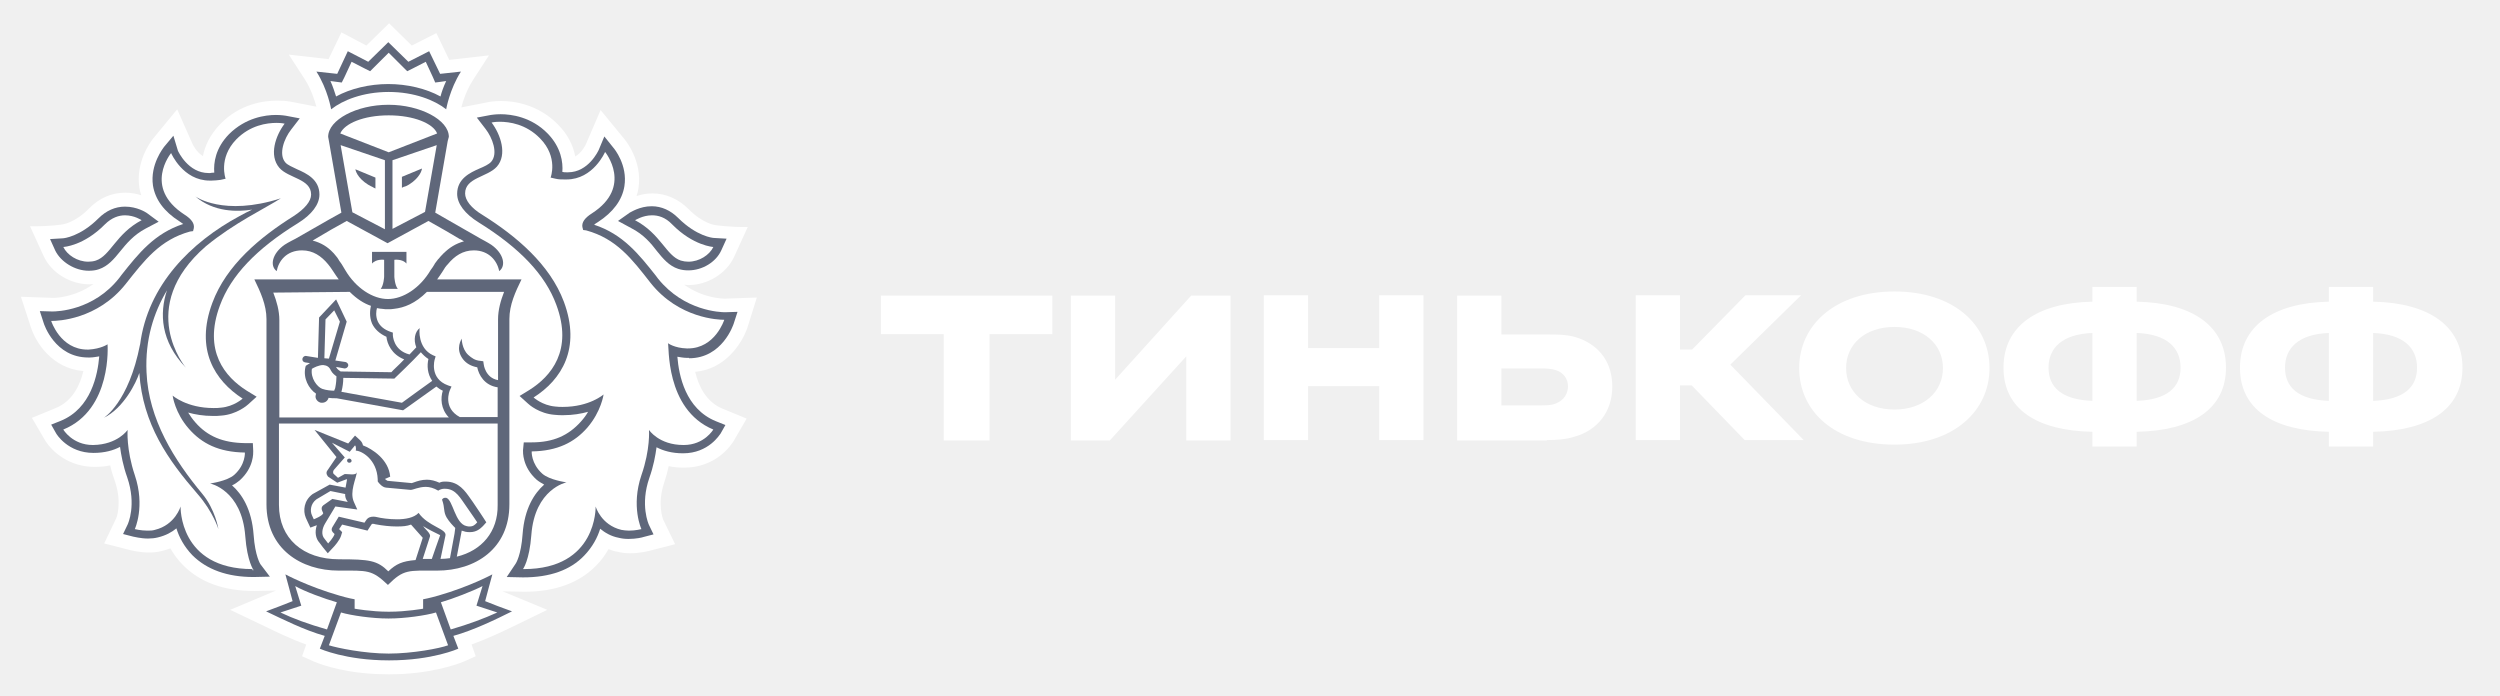
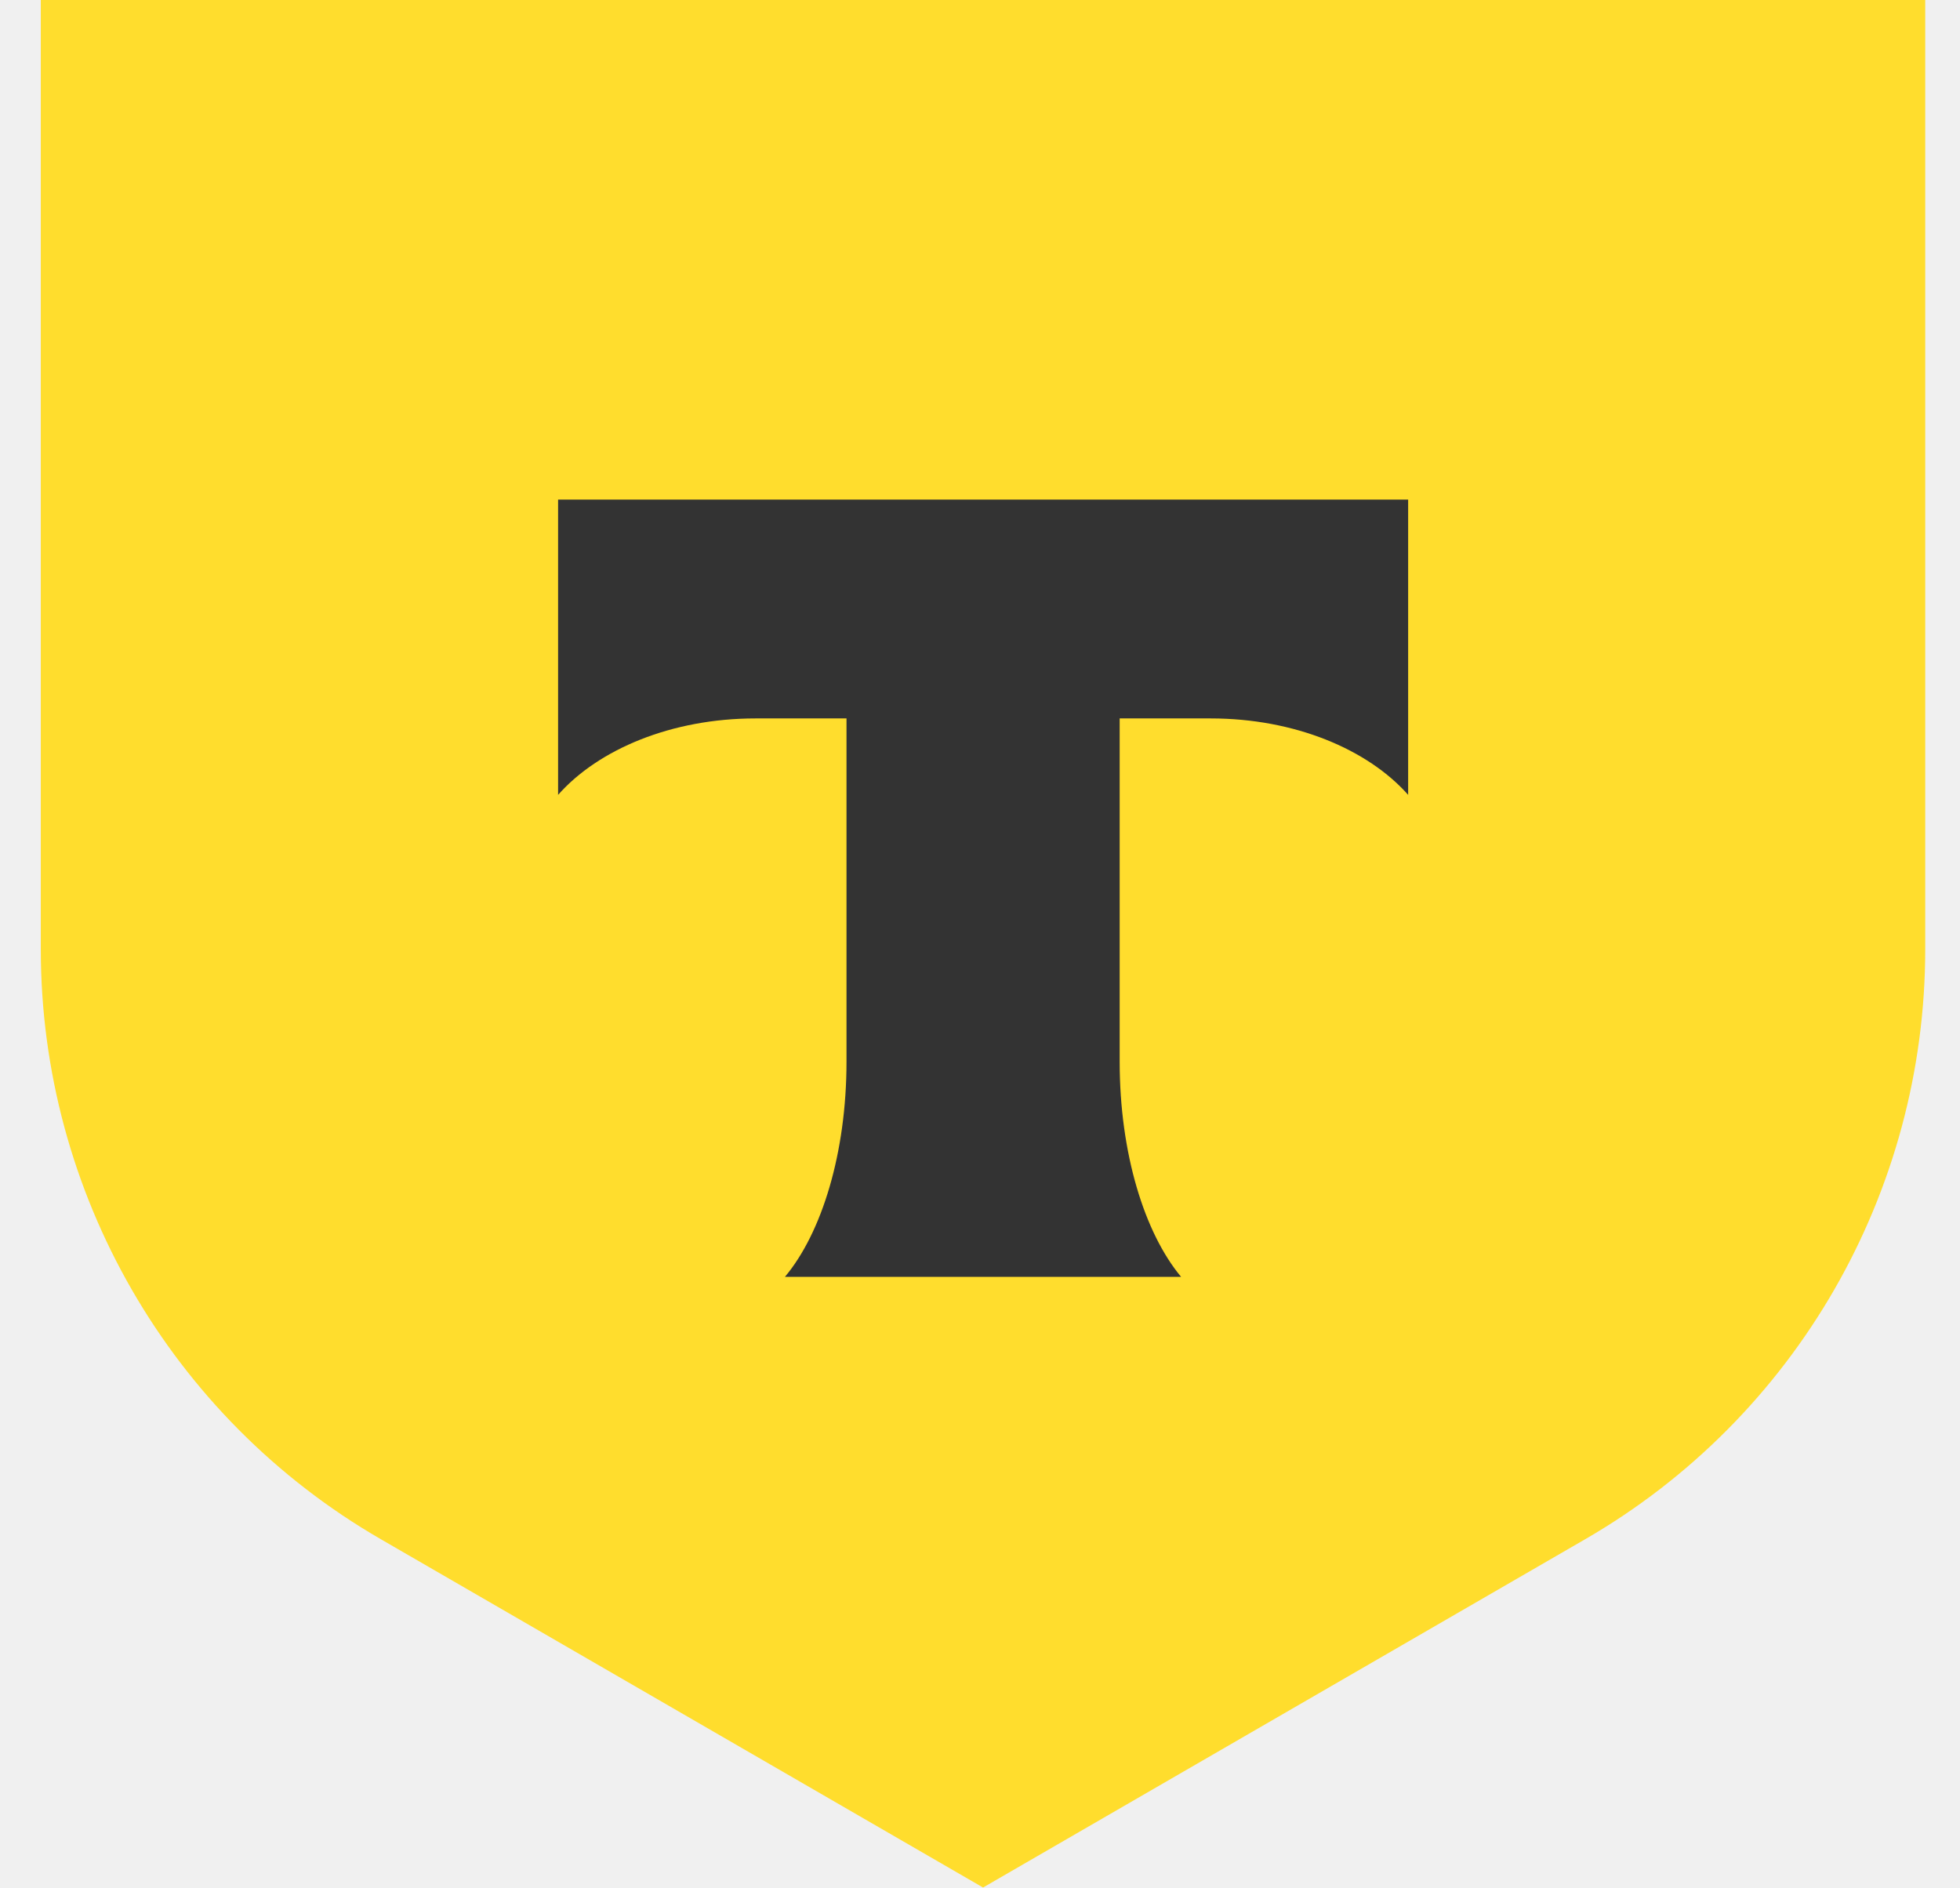
- <svg xmlns="http://www.w3.org/2000/svg" width="115" height="32" viewBox="0 0 115 32" fill="none">
-   <g clip-path="url(#clip0_3071_1003)">
-     <path fill-rule="evenodd" clip-rule="evenodd" d="M34.38 15.074L34.815 13.686L33.353 13.738C33.231 13.738 32.343 13.721 31.473 13.096C31.543 13.096 31.595 13.114 31.665 13.114C32.552 13.114 33.422 12.576 33.771 11.812L34.397 10.441C33.614 10.459 32.9 10.355 32.9 10.355C32.9 10.355 32.326 10.285 31.682 9.626C31.212 9.158 30.638 8.897 30.011 8.897C29.733 8.897 29.489 8.949 29.28 9.019C29.315 8.915 29.35 8.793 29.367 8.672C29.576 7.388 28.723 6.399 28.723 6.399L27.627 5.063L26.948 6.642C26.948 6.642 26.774 7.023 26.461 7.197C26.374 6.729 26.147 6.208 25.66 5.722C24.738 4.785 23.624 4.646 23.049 4.646C22.771 4.646 22.579 4.681 22.545 4.681L21.222 4.941C21.291 4.646 21.465 4.143 21.761 3.675L22.492 2.547L20.665 2.755L20.073 1.523L18.942 2.096L17.898 1.072L16.853 2.096L15.705 1.489L15.113 2.721L13.285 2.512L14.016 3.64C14.312 4.091 14.469 4.612 14.556 4.907L13.303 4.664H13.268C13.198 4.646 13.007 4.629 12.746 4.629C12.154 4.629 11.04 4.768 10.135 5.705C9.648 6.208 9.422 6.729 9.335 7.18C9.039 7.006 8.865 6.642 8.865 6.642L8.151 5.028L7.037 6.382C6.898 6.555 6.236 7.475 6.411 8.637C6.428 8.759 6.463 8.863 6.498 8.984C6.289 8.915 6.045 8.863 5.767 8.863C5.14 8.863 4.566 9.106 4.096 9.591C3.452 10.251 2.877 10.32 2.895 10.32C2.895 10.32 2.303 10.424 1.381 10.407L2.007 11.777C2.355 12.541 3.225 13.079 4.113 13.079C4.183 13.079 4.252 13.062 4.305 13.062C3.434 13.686 2.547 13.703 2.442 13.703L0.963 13.651L1.415 15.039C1.642 15.751 2.39 16.948 3.835 17.069C3.678 17.729 3.33 18.457 2.564 18.77L1.468 19.221L2.077 20.262C2.425 20.817 3.208 21.477 4.357 21.477C4.6 21.477 4.844 21.459 5.07 21.407C5.123 21.667 5.21 21.928 5.297 22.171C5.627 23.16 5.349 23.871 5.331 23.871L4.792 24.999L6.01 25.311C6.028 25.311 6.393 25.415 6.846 25.415C7.054 25.415 7.246 25.398 7.437 25.346C7.577 25.311 7.716 25.276 7.838 25.224C7.994 25.502 8.186 25.762 8.412 25.988C9.195 26.786 10.292 27.185 11.701 27.185L12.694 27.167L10.588 28.052L12.154 28.798C12.728 29.076 13.407 29.406 14.086 29.648L13.895 30.186L14.434 30.429C14.486 30.447 15.513 30.915 17.254 31.002C17.254 31.002 17.671 31.019 17.898 31.019C18.124 31.019 18.541 31.002 18.541 31.002C20.265 30.898 21.291 30.447 21.344 30.429L21.883 30.186L21.692 29.648C22.405 29.388 23.102 29.059 23.641 28.798L25.173 28.052L23.119 27.202L24.128 27.22C25.521 27.22 26.635 26.82 27.418 26.022C27.644 25.797 27.836 25.537 27.992 25.259C28.131 25.311 28.253 25.363 28.41 25.38C28.601 25.432 28.793 25.45 29.002 25.45C29.454 25.45 29.82 25.346 29.837 25.346L31.055 25.033L30.516 23.923C30.498 23.888 30.22 23.194 30.551 22.205C30.638 21.945 30.707 21.702 30.76 21.442C30.986 21.494 31.23 21.511 31.473 21.511C32.918 21.511 33.614 20.505 33.753 20.279L34.345 19.256L33.248 18.805C32.483 18.492 32.135 17.763 31.978 17.104C33.37 16.983 34.136 15.786 34.38 15.074Z" fill="white" />
-     <path fill-rule="evenodd" clip-rule="evenodd" d="M17.896 28.451H17.844C17.13 28.451 16.156 28.313 15.686 28.174L15.129 29.683C15.494 29.822 16.765 30.065 17.879 30.065C18.975 30.065 20.246 29.805 20.611 29.683L20.054 28.174C19.584 28.313 18.61 28.451 17.896 28.451Z" fill="white" />
-     <path fill-rule="evenodd" clip-rule="evenodd" d="M22.178 26.942C21.761 27.185 20.821 27.532 20.264 27.688L20.716 28.937C21.569 28.712 22.265 28.434 22.84 28.156L21.882 27.844L22.178 26.942Z" fill="white" />
-     <path fill-rule="evenodd" clip-rule="evenodd" d="M13.579 26.942L13.858 27.844L12.9 28.156C13.475 28.434 14.171 28.712 15.024 28.937L15.476 27.688C14.937 27.532 13.997 27.185 13.579 26.942Z" fill="white" />
-     <path fill-rule="evenodd" clip-rule="evenodd" d="M17.88 3.866C18.767 3.866 19.62 4.074 20.282 4.438C20.351 4.23 20.421 3.987 20.543 3.727L20.299 3.762L20.038 3.796L19.933 3.553L19.603 2.842L18.994 3.154L18.75 3.276L18.558 3.085L17.897 2.426L17.236 3.085L17.044 3.276L16.801 3.154L16.192 2.842L15.861 3.553L15.739 3.796L15.46 3.762L15.217 3.727C15.339 3.987 15.408 4.23 15.478 4.438C16.139 4.074 16.992 3.866 17.88 3.866Z" fill="white" />
-     <path fill-rule="evenodd" clip-rule="evenodd" d="M31.333 11.986C31.454 12.02 31.559 12.038 31.681 12.038C32.185 12.038 32.655 11.726 32.83 11.361C32.83 11.361 31.907 11.309 30.932 10.32C30.619 10.008 30.288 9.904 30.01 9.904C29.575 9.904 29.244 10.129 29.244 10.129C30.41 10.754 30.654 11.76 31.333 11.986Z" fill="white" />
-     <path fill-rule="evenodd" clip-rule="evenodd" d="M4.079 12.055C4.2 12.055 4.305 12.038 4.427 12.003C5.105 11.777 5.349 10.771 6.533 10.147C6.533 10.147 6.202 9.921 5.767 9.921C5.488 9.921 5.158 10.008 4.844 10.337C3.87 11.326 2.947 11.379 2.947 11.379C3.104 11.726 3.591 12.055 4.079 12.055Z" fill="white" />
-     <path fill-rule="evenodd" clip-rule="evenodd" d="M31.646 16.081C31.664 16.081 31.681 16.081 31.699 16.081C32.934 16.081 33.369 14.762 33.369 14.762H33.352C33.126 14.762 31.281 14.71 29.976 13.062C29.123 11.986 28.409 11.031 27.017 10.65L26.878 10.632L26.843 10.494C26.808 10.285 26.947 10.077 27.278 9.869C29.192 8.62 27.887 7.041 27.887 7.041C27.887 7.041 27.33 8.307 26.112 8.307C26.077 8.307 26.042 8.307 26.025 8.307C25.885 8.307 25.746 8.29 25.607 8.273L25.381 8.221C25.381 8.221 25.729 7.284 24.893 6.416C24.249 5.757 23.484 5.653 23.031 5.653C22.805 5.653 22.666 5.688 22.666 5.688C23.083 6.243 23.397 7.145 22.909 7.718C22.491 8.203 21.447 8.221 21.447 8.949C21.447 9.262 21.743 9.609 22.248 9.938C23.797 10.91 25.346 12.194 25.99 13.929C26.791 16.081 25.885 17.503 24.598 18.336C24.598 18.336 24.998 18.7 25.59 18.753C25.711 18.77 25.833 18.77 25.938 18.77C27.173 18.77 27.817 18.197 27.817 18.197C27.817 18.197 27.713 18.995 27.069 19.724C26.477 20.401 25.694 20.8 24.511 20.817C24.511 20.817 24.476 21.372 24.998 21.841C25.328 22.136 26.112 22.24 26.112 22.24C26.112 22.24 24.65 22.535 24.493 24.669C24.406 25.831 24.11 26.23 24.11 26.23H24.145C27.539 26.23 27.434 23.35 27.434 23.35C27.434 23.35 27.678 24.201 28.618 24.426C28.74 24.461 28.862 24.461 28.966 24.461C29.262 24.461 29.54 24.391 29.54 24.391C29.54 24.391 29.053 23.35 29.54 21.91C29.941 20.713 29.889 19.828 29.889 19.828C29.889 19.828 30.341 20.505 31.472 20.522H31.49C32.43 20.522 32.847 19.811 32.847 19.811C30.585 18.891 30.811 15.89 30.811 15.89C30.811 15.89 31.072 16.046 31.646 16.081ZM30.968 19.204C30.045 18.753 29.471 17.573 29.332 17.139C29.175 19.498 28.009 21.13 26.651 22.708C25.938 23.524 25.694 24.322 25.694 24.322C25.694 24.322 25.833 23.42 26.442 22.691C27.713 21.181 28.914 19.308 29.001 17.122C29.07 15.612 28.67 14.38 28.061 13.357C28.409 14.415 28.357 15.699 27.191 16.913C27.191 16.913 29.506 14.155 26.268 11.326C24.963 10.251 23.553 9.591 22.805 9.123C25.45 9.973 26.738 9.036 26.738 9.036C25.885 9.765 24.806 9.748 24.128 9.643C24.319 9.73 24.511 9.817 24.702 9.938C26.93 11.136 28.931 13.114 29.279 15.855V15.838C29.819 18.51 30.968 19.204 30.968 19.204Z" fill="white" />
-     <path fill-rule="evenodd" clip-rule="evenodd" d="M9.646 22.188C9.646 22.188 10.429 22.084 10.76 21.789C11.282 21.32 11.247 20.765 11.247 20.765C10.064 20.748 9.281 20.349 8.672 19.672C8.028 18.926 7.923 18.145 7.923 18.145C7.923 18.145 8.567 18.718 9.803 18.718C9.907 18.718 10.029 18.718 10.151 18.7C10.743 18.648 11.143 18.284 11.143 18.284C9.855 17.468 8.95 16.028 9.751 13.877C10.395 12.159 11.944 10.858 13.493 9.886C14.015 9.574 14.293 9.21 14.293 8.897C14.293 8.169 13.266 8.151 12.831 7.665C12.344 7.11 12.657 6.191 13.075 5.635C13.075 5.635 12.936 5.601 12.709 5.601C12.257 5.601 11.491 5.705 10.847 6.364C9.994 7.232 10.36 8.169 10.36 8.169L10.134 8.255C9.994 8.29 9.855 8.29 9.716 8.29C9.681 8.29 9.664 8.29 9.629 8.29C8.393 8.29 7.854 7.023 7.854 7.023C7.854 7.023 6.548 8.62 8.463 9.852C8.793 10.06 8.933 10.268 8.898 10.476L8.863 10.615L8.724 10.632C7.331 11.014 6.635 11.951 5.765 13.044C4.46 14.692 2.615 14.744 2.389 14.744H2.371C2.371 14.744 2.789 16.063 4.042 16.063C4.059 16.063 4.077 16.063 4.094 16.063C4.668 16.046 4.964 15.82 4.964 15.82C4.964 15.82 5.191 18.822 2.928 19.759C2.928 19.759 3.346 20.47 4.286 20.47H4.303C5.434 20.47 5.887 19.776 5.887 19.776C5.887 19.776 5.817 20.661 6.235 21.858C6.722 23.298 6.235 24.339 6.235 24.339C6.235 24.339 6.496 24.409 6.809 24.409C6.931 24.409 7.053 24.391 7.157 24.374C8.097 24.148 8.341 23.298 8.341 23.298C8.341 23.298 8.254 26.178 11.648 26.178H11.665C11.665 26.178 11.369 25.779 11.282 24.617C11.108 22.483 9.646 22.188 9.646 22.188ZM9.089 22.708C7.732 21.129 6.566 19.498 6.409 17.139C6.27 17.573 5.695 18.752 4.773 19.203C4.773 19.203 5.922 18.509 6.444 15.82V15.838C6.792 13.096 8.793 11.118 11.021 9.921C11.23 9.817 11.421 9.713 11.595 9.626C10.917 9.73 9.82 9.747 8.985 9.019C8.985 9.019 10.273 9.956 12.918 9.106C12.187 9.574 10.76 10.233 9.472 11.309C6.218 14.137 8.55 16.896 8.55 16.896C7.384 15.681 7.331 14.397 7.679 13.339C7.07 14.345 6.67 15.577 6.74 17.104C6.827 19.273 8.028 21.164 9.298 22.674C9.907 23.402 10.046 24.305 10.046 24.305C10.046 24.305 9.803 23.524 9.089 22.708Z" fill="white" />
-     <path fill-rule="evenodd" clip-rule="evenodd" d="M15.373 11.674C15.425 11.726 15.478 11.795 15.53 11.864C15.547 11.882 15.547 11.899 15.565 11.916C15.617 11.986 15.669 12.055 15.704 12.125C15.721 12.142 15.721 12.159 15.739 12.177C15.791 12.263 15.843 12.35 15.895 12.437C16.383 13.27 17.166 13.773 17.862 13.773C18.558 13.773 19.341 13.27 19.829 12.437C19.881 12.35 19.933 12.246 20.003 12.177C20.02 12.159 20.02 12.159 20.02 12.142C20.073 12.073 20.125 12.003 20.177 11.934C20.194 11.916 20.194 11.899 20.212 11.899C20.264 11.83 20.316 11.76 20.386 11.708C20.403 11.691 20.403 11.691 20.421 11.674C20.664 11.413 20.96 11.222 21.36 11.118L21.186 11.014H21.169L20.49 10.615L19.777 10.216L17.897 11.24L15.982 10.199L15.286 10.598L14.59 10.997L14.416 11.101C14.799 11.205 15.095 11.396 15.356 11.656C15.356 11.656 15.356 11.656 15.373 11.674ZM17.114 11.587H18.715V12.125C18.523 11.899 18.158 11.951 18.158 11.951V12.732C18.158 12.732 18.175 13.114 18.315 13.287H17.531C17.671 13.114 17.688 12.732 17.688 12.732V11.951C17.688 11.951 17.323 11.899 17.131 12.125L17.114 11.587Z" fill="white" />
-     <path fill-rule="evenodd" clip-rule="evenodd" d="M17.704 10.546V7.371L15.668 6.677L16.207 9.748L17.704 10.546ZM17.269 8.151V8.654L17.165 8.602C17.165 8.602 17.008 8.568 16.765 8.36C16.347 8.03 16.347 7.735 16.347 7.735L17.269 8.151Z" fill="white" />
-     <path fill-rule="evenodd" clip-rule="evenodd" d="M19.549 9.748L20.089 6.677L18.053 7.371V10.546L19.549 9.748ZM18.47 8.151L19.393 7.77C19.393 7.77 19.393 8.065 18.958 8.394C18.714 8.585 18.558 8.62 18.558 8.637L18.453 8.689L18.47 8.151Z" fill="white" />
-     <path fill-rule="evenodd" clip-rule="evenodd" d="M14.834 17.902C15.025 17.972 15.269 17.989 15.391 17.989C15.391 17.972 15.408 17.954 15.408 17.937C15.425 17.902 15.425 17.868 15.443 17.833C15.478 17.659 15.495 17.451 15.495 17.33C15.408 17.278 15.286 17.191 15.234 17.052C15.165 16.896 15.043 16.826 14.886 16.826C14.677 16.826 14.468 16.948 14.364 17C14.277 17.416 14.607 17.816 14.834 17.902Z" fill="white" />
-     <path fill-rule="evenodd" clip-rule="evenodd" d="M19.654 13.426C19.115 13.964 18.593 14.155 18.14 14.207C18.053 14.224 17.966 14.224 17.879 14.224H17.862C17.775 14.224 17.688 14.224 17.601 14.207C17.514 14.207 17.427 14.189 17.357 14.172C17.322 14.293 17.288 14.536 17.392 14.779C17.496 14.988 17.688 15.161 17.984 15.265L18.088 15.3V15.404C18.088 15.439 18.105 16.115 18.854 16.306C18.976 16.185 19.08 16.063 19.167 15.976C19.011 15.629 19.098 15.265 19.324 15.092C19.306 15.126 19.219 16.011 19.933 16.341L20.055 16.393L20.02 16.514C20.003 16.549 19.776 17.416 20.629 17.729L20.786 17.781L20.716 17.937C20.699 17.972 20.368 18.753 21.169 19.186H22.909V17.798C22.283 17.729 22.021 17.226 21.969 16.879C21.673 16.827 21.465 16.705 21.308 16.514C20.942 16.046 21.256 15.595 21.256 15.577C21.256 15.577 21.256 16.046 21.552 16.323C21.691 16.462 21.865 16.566 22.126 16.584L22.248 16.601L22.265 16.723C22.265 16.757 22.335 17.382 22.927 17.469V14.675C22.927 14.241 23.048 13.808 23.205 13.409L19.654 13.426Z" fill="white" />
-     <path fill-rule="evenodd" clip-rule="evenodd" d="M14.972 14.71L14.92 16.48L15.129 16.514L15.633 14.814L15.372 14.276L14.972 14.71Z" fill="white" />
-     <path fill-rule="evenodd" clip-rule="evenodd" d="M20.473 22.865C20.49 22.865 20.508 22.865 20.525 22.865C20.838 22.951 20.908 24.062 21.465 24.166C21.517 24.183 21.569 24.183 21.604 24.183C21.761 24.183 21.848 24.114 21.952 23.992C21.952 23.992 21.674 23.559 21.465 23.281C21.186 22.899 20.977 22.448 20.473 22.448C20.455 22.448 20.438 22.448 20.438 22.448C20.264 22.465 20.16 22.535 20.16 22.535C19.951 22.413 19.759 22.361 19.585 22.361C19.272 22.361 19.028 22.5 18.889 22.5L17.758 22.396C17.584 22.379 17.444 22.205 17.392 22.136C17.375 22.119 17.375 22.101 17.375 22.101C17.375 22.067 17.375 22.032 17.375 22.014C17.34 21.095 16.626 20.696 16.365 20.696C16.365 20.696 16.4 20.522 16.33 20.453L16.087 20.748L15.269 20.331L15.861 21.008L15.373 21.563C15.304 21.633 15.321 21.72 15.338 21.754L15.547 21.945L15.826 21.789C15.843 21.771 15.861 21.771 15.895 21.771C15.965 21.771 16.087 21.789 16.191 21.789C16.296 21.789 16.4 21.771 16.418 21.667C16.383 22.014 16.069 22.604 16.278 23.055L16.435 23.402L15.425 23.264L14.956 24.044C14.816 24.305 14.781 24.582 14.921 24.738L15.095 24.964C15.095 24.964 15.338 24.704 15.391 24.53L15.304 24.444C15.234 24.374 15.234 24.305 15.286 24.218L15.582 23.732L16.766 24.01L16.835 23.906C16.922 23.767 17.027 23.732 17.148 23.732C17.201 23.732 17.253 23.732 17.305 23.75C17.531 23.784 17.88 23.854 18.245 23.854C18.645 23.854 19.028 23.784 19.237 23.559C19.672 24.183 20.542 24.287 20.473 24.6L20.247 25.675C20.403 25.675 20.542 25.658 20.682 25.641L20.89 24.513C20.908 24.391 20.943 24.235 20.943 24.235C20.856 24.148 20.664 23.975 20.542 23.75C20.386 23.454 20.473 23.298 20.334 22.934C20.334 22.951 20.386 22.865 20.473 22.865ZM16.052 21.303C16 21.303 15.947 21.251 15.947 21.199C15.947 21.147 16 21.095 16.052 21.112C16.104 21.112 16.156 21.164 16.156 21.216C16.156 21.251 16.122 21.303 16.052 21.303Z" fill="white" />
-     <path fill-rule="evenodd" clip-rule="evenodd" d="M14.45 23.888C14.45 23.888 14.833 23.732 14.885 23.611L14.833 23.489C14.798 23.402 14.798 23.316 14.867 23.264L15.285 22.969L15.999 23.107C15.999 23.107 15.877 22.951 15.877 22.743L15.198 22.604L14.554 22.986C14.276 23.194 14.258 23.524 14.345 23.715L14.45 23.888Z" fill="white" />
-     <path fill-rule="evenodd" clip-rule="evenodd" d="M19.445 25.71C19.567 25.71 19.706 25.71 19.863 25.71C19.863 25.71 20.229 24.652 20.246 24.617C20.037 24.53 19.619 24.305 19.463 24.2C19.567 24.357 19.828 24.547 19.776 24.686L19.445 25.71Z" fill="white" />
-     <path fill-rule="evenodd" clip-rule="evenodd" d="M22.91 19.464H12.85V23.212C12.85 24.738 13.963 25.71 15.617 25.71C16.992 25.71 17.357 25.762 17.88 26.265C18.228 25.918 18.523 25.779 19.133 25.745L19.15 25.693L19.463 24.721C19.446 24.704 18.924 24.114 18.924 24.114C18.715 24.183 18.541 24.201 18.262 24.201C17.967 24.201 17.636 24.166 17.27 24.096C17.236 24.079 17.201 24.079 17.166 24.079C17.114 24.079 17.114 24.079 17.114 24.096L17.044 24.201L16.922 24.391L16.713 24.339L15.756 24.114L15.617 24.322L15.634 24.339L15.756 24.461L15.704 24.634C15.634 24.86 15.408 25.103 15.338 25.172L15.095 25.432L14.868 25.155L14.712 24.947C14.538 24.756 14.503 24.461 14.59 24.148C14.59 24.148 14.59 24.148 14.573 24.148L14.294 24.253L14.172 23.992L14.085 23.802C13.929 23.472 13.998 22.986 14.399 22.708L15.182 22.275L15.913 22.413C15.93 22.344 15.965 22.084 15.982 22.032C15.965 22.032 15.948 22.032 15.948 22.032L15.53 22.188L15.112 21.91C15.112 21.91 14.956 21.754 15.095 21.598L15.495 21.008L14.486 19.759L16.035 20.383L16.139 20.262L16.348 20.019L16.592 20.245C16.661 20.314 16.696 20.383 16.713 20.47C17.148 20.626 17.897 21.112 17.967 21.91L17.723 21.997C17.775 22.066 17.827 22.084 17.845 22.084L18.959 22.188C18.993 22.188 19.028 22.171 19.063 22.153C19.202 22.101 19.411 22.032 19.655 22.032C19.846 22.032 20.055 22.084 20.229 22.171C20.299 22.153 20.386 22.119 20.473 22.119H20.525C21.117 22.119 21.413 22.552 21.639 22.899C21.674 22.951 21.726 23.021 21.761 23.073C21.97 23.368 22.231 23.784 22.248 23.802L22.37 23.992L22.213 24.166C22.091 24.305 21.917 24.444 21.622 24.444C21.552 24.444 21.5 24.444 21.413 24.426C21.343 24.409 21.291 24.391 21.239 24.374C21.221 24.426 21.221 24.495 21.204 24.565L21.012 25.571C22.178 25.294 22.91 24.426 22.91 23.177V19.464Z" fill="white" />
-     <path fill-rule="evenodd" clip-rule="evenodd" d="M12.851 19.169H20.665C20.282 18.77 20.282 18.267 20.387 17.937C20.265 17.885 20.178 17.816 20.091 17.746C19.778 17.972 18.855 18.648 18.612 18.805L18.559 18.839L15.496 18.284H15.427C15.357 18.284 15.253 18.284 15.131 18.267C15.096 18.405 14.974 18.492 14.835 18.492C14.818 18.492 14.8 18.492 14.783 18.492C14.696 18.475 14.626 18.44 14.591 18.371C14.539 18.301 14.522 18.232 14.539 18.145L14.556 18.076C14.243 17.85 13.947 17.364 14.069 16.844L14.086 16.792L14.139 16.757C14.139 16.757 14.191 16.722 14.278 16.67L14.052 16.636C13.965 16.618 13.912 16.549 13.93 16.462C13.947 16.375 14.017 16.323 14.104 16.341L14.643 16.427L14.696 14.571L15.479 13.738L15.966 14.762L15.444 16.549L15.914 16.618C16.001 16.636 16.053 16.705 16.036 16.792C16.018 16.861 15.966 16.913 15.879 16.913H15.862L15.479 16.844C15.479 16.861 15.496 16.861 15.496 16.879C15.531 16.965 15.636 17.017 15.688 17.052L18.02 17.087C18.124 17 18.368 16.757 18.612 16.497C18.037 16.289 17.828 15.786 17.794 15.456C17.48 15.317 17.254 15.109 17.132 14.849C16.976 14.519 17.028 14.189 17.08 14.033C16.767 13.912 16.436 13.721 16.105 13.391H12.572C12.729 13.79 12.851 14.224 12.851 14.658V19.169Z" fill="white" />
-     <path fill-rule="evenodd" clip-rule="evenodd" d="M16.069 21.095C16.017 21.095 15.965 21.129 15.965 21.181C15.965 21.233 16 21.286 16.069 21.286C16.122 21.286 16.174 21.251 16.174 21.199C16.174 21.147 16.122 21.095 16.069 21.095Z" fill="#5F677A" />
-     <path fill-rule="evenodd" clip-rule="evenodd" d="M22.892 27.879L22.317 27.653L22.474 27.063L22.648 26.421C22.648 26.421 21.621 26.977 20.177 27.393C19.759 27.515 19.463 27.567 19.463 27.567V28C19.463 28 18.697 28.139 17.914 28.139H17.862C17.079 28.139 16.313 28 16.313 28V27.567C16.313 27.567 16 27.515 15.599 27.393C14.155 26.977 13.128 26.421 13.128 26.421L13.302 27.063L13.459 27.653L12.884 27.879L12.24 28.122C12.971 28.469 13.998 28.989 14.938 29.25L14.712 29.839C14.712 29.839 15.895 30.377 17.879 30.377H17.914C19.898 30.377 21.082 29.839 21.082 29.839L20.855 29.25C21.795 28.989 22.822 28.486 23.553 28.122L22.892 27.879ZM12.902 28.174L13.859 27.861L13.58 26.959C13.998 27.202 14.938 27.549 15.495 27.705L15.042 28.955C14.19 28.712 13.476 28.451 12.902 28.174ZM17.879 30.065C16.765 30.065 15.512 29.805 15.129 29.683L15.686 28.174C16.156 28.313 17.131 28.451 17.845 28.451H17.897C18.61 28.451 19.585 28.313 20.055 28.174L20.612 29.683C20.246 29.822 18.976 30.065 17.879 30.065ZM20.734 28.955L20.281 27.705C20.821 27.549 21.761 27.185 22.196 26.959L21.917 27.861L22.875 28.174C22.265 28.451 21.569 28.712 20.734 28.955Z" fill="#5F677A" />
-     <path fill-rule="evenodd" clip-rule="evenodd" d="M17.879 4.23C19.062 4.23 20.002 4.612 20.524 5.028C20.524 5.028 20.681 4.109 21.203 3.293L20.246 3.397L19.741 2.356L18.784 2.842L17.862 1.94L16.939 2.842L15.999 2.356L15.512 3.397L14.555 3.293C15.077 4.109 15.233 5.028 15.233 5.028C15.756 4.612 16.695 4.23 17.879 4.23ZM15.46 3.762L15.721 3.796L15.843 3.553L16.173 2.842L16.782 3.154L17.026 3.276L17.218 3.085L17.879 2.426L18.54 3.085L18.732 3.276L18.976 3.154L19.585 2.842L19.915 3.553L20.02 3.796L20.281 3.762L20.524 3.727C20.403 3.987 20.316 4.23 20.263 4.438C19.602 4.074 18.732 3.866 17.862 3.866C16.991 3.866 16.121 4.074 15.46 4.438C15.39 4.23 15.32 3.987 15.199 3.727L15.46 3.762Z" fill="#5F677A" />
-     <path fill-rule="evenodd" clip-rule="evenodd" d="M31.698 16.48C33.23 16.48 33.735 14.935 33.752 14.883L33.926 14.345L33.352 14.363C33.143 14.363 31.472 14.311 30.271 12.819L30.167 12.68C29.384 11.691 28.652 10.771 27.33 10.338C27.365 10.303 27.417 10.268 27.504 10.216C28.2 9.765 28.618 9.21 28.722 8.568C28.879 7.596 28.252 6.833 28.217 6.798L27.8 6.277L27.539 6.902C27.521 6.937 27.069 7.926 26.129 7.926H26.059C25.99 7.926 25.937 7.926 25.868 7.908C25.903 7.475 25.816 6.781 25.189 6.139C24.441 5.375 23.518 5.254 23.031 5.254C22.77 5.254 22.596 5.288 22.578 5.288L21.934 5.41L22.335 5.93C22.648 6.33 22.926 7.058 22.596 7.44C22.491 7.561 22.265 7.665 22.056 7.752C21.621 7.943 21.029 8.221 21.029 8.915C21.029 9.366 21.377 9.834 22.021 10.233C23.919 11.413 25.085 12.645 25.589 14.016C26.372 16.115 25.346 17.312 24.354 17.937L23.901 18.215L24.284 18.562C24.336 18.614 24.806 19.03 25.52 19.082C25.659 19.099 25.781 19.099 25.903 19.099C26.355 19.099 26.738 19.03 27.051 18.943C26.964 19.099 26.86 19.238 26.721 19.394C26.146 20.036 25.45 20.349 24.458 20.349H24.093L24.058 20.713C24.058 20.782 24.023 21.477 24.684 22.066C24.789 22.153 24.91 22.223 25.032 22.292C24.58 22.691 24.127 23.385 24.04 24.565C23.971 25.554 23.727 25.918 23.727 25.918L23.309 26.543L24.058 26.56C25.293 26.56 26.233 26.23 26.877 25.554C27.26 25.155 27.486 24.721 27.608 24.322C27.817 24.495 28.096 24.669 28.461 24.738C28.6 24.773 28.739 24.791 28.914 24.791C29.262 24.791 29.558 24.721 29.592 24.704L30.062 24.582L29.853 24.148C29.836 24.114 29.436 23.229 29.871 21.98C30.062 21.442 30.149 20.956 30.201 20.574C30.497 20.73 30.898 20.852 31.42 20.852C32.603 20.852 33.108 19.984 33.143 19.95L33.369 19.551L32.934 19.377C31.524 18.805 31.228 17.26 31.159 16.41C31.281 16.427 31.437 16.462 31.594 16.462H31.698V16.48ZM32.812 19.759C32.812 19.759 32.395 20.47 31.455 20.47H31.437C30.306 20.47 29.853 19.776 29.853 19.776C29.853 19.776 29.923 20.661 29.505 21.858C29.018 23.298 29.505 24.339 29.505 24.339C29.505 24.339 29.244 24.409 28.931 24.409C28.809 24.409 28.687 24.391 28.583 24.374C27.643 24.148 27.399 23.298 27.399 23.298C27.399 23.298 27.486 26.178 24.093 26.178H24.058C24.058 26.178 24.354 25.779 24.441 24.617C24.597 22.483 26.059 22.188 26.059 22.188C26.059 22.188 25.276 22.084 24.945 21.789C24.423 21.32 24.458 20.765 24.458 20.765C25.642 20.748 26.425 20.349 27.017 19.672C27.66 18.926 27.765 18.145 27.765 18.145C27.765 18.145 27.121 18.718 25.885 18.718C25.781 18.718 25.659 18.718 25.537 18.7C24.945 18.648 24.545 18.284 24.545 18.284C25.833 17.468 26.738 16.028 25.937 13.877C25.293 12.159 23.744 10.858 22.195 9.886C21.673 9.574 21.395 9.21 21.395 8.897C21.395 8.169 22.422 8.151 22.857 7.665C23.344 7.11 23.031 6.191 22.613 5.636C22.613 5.636 22.752 5.601 22.979 5.601C23.431 5.601 24.197 5.705 24.841 6.364C25.694 7.232 25.328 8.169 25.328 8.169L25.555 8.221C25.694 8.255 25.833 8.255 25.972 8.255C26.007 8.255 26.042 8.255 26.059 8.255C27.295 8.255 27.834 6.989 27.834 6.989C27.834 6.989 29.14 8.585 27.225 9.817C26.895 10.025 26.755 10.233 26.79 10.442L26.825 10.58L26.964 10.598C28.357 10.979 29.07 11.916 29.923 13.009C31.228 14.658 33.073 14.71 33.3 14.71H33.317C33.317 14.71 32.899 16.028 31.646 16.028C31.629 16.028 31.611 16.028 31.594 16.028C31.02 16.011 30.724 15.786 30.724 15.786C30.793 15.838 30.567 18.822 32.812 19.759Z" fill="#5F677A" />
-     <path fill-rule="evenodd" clip-rule="evenodd" d="M29.037 10.494C29.611 10.789 29.942 11.188 30.22 11.552C30.499 11.899 30.777 12.229 31.195 12.367C31.352 12.419 31.508 12.437 31.665 12.437C32.309 12.437 32.935 12.055 33.179 11.517L33.423 10.979L32.831 10.945C32.796 10.945 32.048 10.875 31.195 10.025C30.847 9.678 30.429 9.487 29.977 9.487C29.42 9.487 29.02 9.765 28.967 9.782L28.428 10.164L29.037 10.494ZM29.994 9.904C30.273 9.904 30.603 9.99 30.917 10.32C31.891 11.309 32.814 11.361 32.814 11.361C32.64 11.726 32.17 12.038 31.665 12.038C31.543 12.038 31.439 12.021 31.317 11.986C30.638 11.76 30.395 10.754 29.211 10.129C29.228 10.129 29.559 9.904 29.994 9.904Z" fill="#5F677A" />
-     <path fill-rule="evenodd" clip-rule="evenodd" d="M11.979 25.953C11.979 25.953 11.735 25.588 11.666 24.6C11.579 23.42 11.126 22.726 10.674 22.327C10.795 22.275 10.917 22.188 11.022 22.101C11.683 21.511 11.648 20.834 11.648 20.748L11.631 20.383H11.248C10.256 20.366 9.542 20.071 8.985 19.429C8.846 19.273 8.742 19.117 8.655 18.978C8.968 19.065 9.351 19.134 9.803 19.134C9.925 19.134 10.047 19.134 10.186 19.117C10.882 19.065 11.37 18.648 11.422 18.596L11.805 18.249L11.352 17.972C10.36 17.347 9.333 16.15 10.117 14.05C10.621 12.68 11.787 11.448 13.702 10.268C14.346 9.869 14.694 9.401 14.694 8.949C14.694 8.255 14.102 7.978 13.667 7.787C13.458 7.683 13.232 7.596 13.128 7.475C12.797 7.093 13.075 6.364 13.389 5.965L13.789 5.445L13.145 5.323C13.128 5.323 12.954 5.288 12.693 5.288C12.205 5.288 11.3 5.41 10.534 6.173C9.908 6.815 9.821 7.492 9.856 7.943C9.786 7.943 9.734 7.943 9.664 7.96H9.594C8.655 7.96 8.202 6.971 8.185 6.937L7.976 6.243L7.541 6.763C7.523 6.798 6.897 7.561 7.036 8.533C7.14 9.175 7.541 9.73 8.254 10.181C8.324 10.233 8.376 10.268 8.428 10.303C7.106 10.736 6.375 11.656 5.591 12.645L5.487 12.784C4.303 14.293 2.615 14.328 2.406 14.328L1.832 14.311L2.006 14.849C2.023 14.918 2.528 16.445 4.06 16.445H4.129C4.286 16.445 4.443 16.41 4.565 16.393C4.495 17.226 4.199 18.787 2.789 19.36L2.354 19.533L2.58 19.932C2.598 19.967 3.12 20.834 4.303 20.834C4.826 20.834 5.226 20.713 5.522 20.557C5.574 20.939 5.661 21.424 5.853 21.962C6.288 23.229 5.887 24.096 5.87 24.131L5.661 24.565L6.131 24.686C6.166 24.686 6.462 24.773 6.81 24.773C6.966 24.773 7.123 24.756 7.262 24.721C7.628 24.634 7.906 24.478 8.115 24.305C8.237 24.704 8.463 25.137 8.846 25.537C9.507 26.196 10.447 26.543 11.666 26.543L12.414 26.526L11.979 25.953ZM11.613 26.178C8.22 26.178 8.307 23.298 8.307 23.298C8.307 23.298 8.063 24.148 7.123 24.374C7.019 24.409 6.897 24.409 6.775 24.409C6.479 24.409 6.201 24.339 6.201 24.339C6.201 24.339 6.688 23.298 6.201 21.858C5.8 20.661 5.87 19.776 5.87 19.776C5.87 19.776 5.417 20.453 4.286 20.47H4.269C3.329 20.47 2.911 19.759 2.911 19.759C5.174 18.839 4.947 15.838 4.947 15.838C4.947 15.838 4.652 16.046 4.077 16.081C4.06 16.081 4.042 16.081 4.025 16.081C2.772 16.081 2.354 14.762 2.354 14.762H2.406C2.633 14.762 4.478 14.71 5.783 13.062C6.636 11.986 7.349 11.031 8.742 10.65L8.881 10.632L8.916 10.494C8.951 10.285 8.811 10.077 8.481 9.869C6.566 8.62 7.871 7.041 7.871 7.041C7.871 7.041 8.411 8.307 9.647 8.307C9.682 8.307 9.699 8.307 9.734 8.307C9.873 8.307 10.012 8.29 10.151 8.273L10.378 8.221C10.378 8.221 10.03 7.284 10.865 6.416C11.509 5.757 12.275 5.653 12.727 5.653C12.954 5.653 13.093 5.688 13.093 5.688C12.675 6.243 12.362 7.145 12.849 7.718C13.267 8.203 14.311 8.221 14.311 8.949C14.311 9.262 14.015 9.609 13.511 9.938C11.961 10.91 10.412 12.194 9.769 13.929C8.968 16.081 9.873 17.503 11.161 18.336C11.161 18.336 10.761 18.7 10.169 18.752C10.047 18.77 9.943 18.77 9.821 18.77C8.585 18.77 7.941 18.197 7.941 18.197C7.941 18.197 8.045 18.995 8.689 19.724C9.281 20.401 10.064 20.8 11.265 20.817C11.265 20.817 11.3 21.372 10.778 21.841C10.447 22.136 9.664 22.24 9.664 22.24C9.664 22.24 11.126 22.535 11.283 24.669C11.37 25.831 11.666 26.23 11.666 26.23H11.613V26.178Z" fill="#5F677A" />
-     <path fill-rule="evenodd" clip-rule="evenodd" d="M4.078 12.454C4.235 12.454 4.409 12.437 4.548 12.385C4.966 12.246 5.244 11.916 5.523 11.569C5.818 11.205 6.149 10.806 6.706 10.511L7.298 10.199L6.758 9.8C6.706 9.765 6.306 9.505 5.749 9.505C5.296 9.505 4.879 9.695 4.531 10.043C3.678 10.893 2.929 10.962 2.894 10.962L2.303 10.997L2.546 11.535C2.807 12.055 3.451 12.454 4.078 12.454ZM4.826 10.32C5.14 10.008 5.47 9.904 5.749 9.904C6.184 9.904 6.515 10.129 6.515 10.129C5.331 10.754 5.087 11.76 4.409 11.986C4.304 12.021 4.182 12.038 4.061 12.038C3.556 12.038 3.086 11.726 2.912 11.361C2.929 11.361 3.852 11.309 4.826 10.32Z" fill="#5F677A" />
-     <path fill-rule="evenodd" clip-rule="evenodd" d="M6.74 17.122C6.671 15.612 7.071 14.38 7.68 13.356C7.332 14.415 7.384 15.699 8.55 16.913C8.55 16.913 6.218 14.155 9.473 11.326C10.778 10.251 12.188 9.591 12.919 9.123C10.273 9.973 8.985 9.036 8.985 9.036C9.838 9.765 10.917 9.748 11.596 9.643C11.405 9.73 11.213 9.834 11.022 9.938C8.794 11.136 6.792 13.114 6.444 15.855V15.838C5.922 18.527 4.773 19.221 4.773 19.221C5.696 18.77 6.27 17.59 6.409 17.156C6.566 19.516 7.732 21.164 9.09 22.726C9.803 23.541 10.047 24.339 10.047 24.339C10.047 24.339 9.908 23.437 9.299 22.708C8.028 21.181 6.827 19.29 6.74 17.122Z" fill="#5F677A" />
-     <path fill-rule="evenodd" clip-rule="evenodd" d="M17.113 11.587V12.124C17.305 11.899 17.67 11.951 17.67 11.951V12.732C17.67 12.732 17.653 13.114 17.514 13.287H18.297C18.158 13.114 18.14 12.732 18.14 12.732V11.951C18.14 11.951 18.506 11.899 18.697 12.124V11.587H17.113Z" fill="#5F677A" />
-     <path fill-rule="evenodd" clip-rule="evenodd" d="M16.765 8.377C17.009 8.568 17.166 8.602 17.166 8.62L17.27 8.672V8.169L16.348 7.787C16.348 7.752 16.348 8.047 16.765 8.377Z" fill="#5F677A" />
-     <path fill-rule="evenodd" clip-rule="evenodd" d="M18.976 8.377C19.393 8.047 19.411 7.752 19.411 7.752L18.488 8.134V8.637L18.593 8.585C18.575 8.602 18.732 8.568 18.976 8.377Z" fill="#5F677A" />
-     <path fill-rule="evenodd" clip-rule="evenodd" d="M20.647 6.295C20.647 5.514 19.324 4.82 17.88 4.82H17.862C16.4 4.82 15.095 5.514 15.095 6.295L15.13 6.486L15.704 9.782L15.113 10.112L13.598 10.979C13.598 10.979 13.25 11.153 13.094 11.257C12.519 11.656 12.397 12.229 12.728 12.472C12.815 12.003 13.181 11.517 13.894 11.517C14.399 11.517 14.782 11.777 15.095 12.159C15.182 12.263 15.252 12.367 15.321 12.472C15.408 12.61 15.495 12.732 15.582 12.853H11.701C11.98 13.426 12.258 14.033 12.258 14.675V23.194C12.258 25.259 13.859 26.248 15.582 26.248C16.923 26.248 17.097 26.196 17.845 26.907C18.576 26.178 18.767 26.248 20.108 26.248C21.848 26.248 23.432 25.259 23.432 23.194V14.675C23.432 14.016 23.71 13.426 23.989 12.853H20.108C20.195 12.732 20.282 12.61 20.369 12.472C20.438 12.35 20.508 12.246 20.595 12.159C20.908 11.777 21.291 11.517 21.796 11.517C22.492 11.517 22.875 12.003 22.962 12.472C23.293 12.229 23.171 11.656 22.596 11.257C22.44 11.153 22.109 10.979 22.109 10.979L20.595 10.112L20.021 9.782L20.595 6.486L20.647 6.295ZM15.669 6.676L17.706 7.37V10.546L16.209 9.765L15.669 6.676ZM16.087 13.426C16.418 13.755 16.748 13.964 17.062 14.068C17.027 14.224 16.975 14.554 17.114 14.883C17.236 15.143 17.462 15.352 17.775 15.491C17.81 15.82 18.019 16.306 18.593 16.532C18.35 16.792 18.089 17.017 18.002 17.122L15.669 17.087C15.617 17.052 15.53 17 15.478 16.913C15.478 16.896 15.461 16.896 15.461 16.878L15.844 16.948C15.861 16.948 15.861 16.948 15.861 16.948C15.931 16.948 16 16.896 16.017 16.826C16.035 16.74 15.965 16.67 15.896 16.653L15.426 16.584L15.948 14.796L15.461 13.773L14.677 14.606L14.625 16.462L14.086 16.375C13.999 16.358 13.929 16.427 13.912 16.497C13.894 16.584 13.946 16.653 14.033 16.67L14.26 16.705C14.173 16.757 14.12 16.792 14.12 16.792L14.068 16.826L14.051 16.878C13.929 17.399 14.207 17.885 14.538 18.11L14.521 18.18C14.503 18.267 14.521 18.336 14.573 18.405C14.625 18.475 14.695 18.509 14.764 18.527C14.782 18.527 14.799 18.527 14.817 18.527C14.956 18.527 15.078 18.44 15.113 18.301C15.234 18.319 15.339 18.319 15.408 18.319H15.478L18.541 18.874L18.593 18.839C18.837 18.666 19.777 17.989 20.073 17.781C20.16 17.85 20.247 17.92 20.369 17.972C20.264 18.301 20.264 18.805 20.647 19.203H12.85V14.727C12.85 14.293 12.728 13.86 12.571 13.46L16.087 13.426ZM19.881 17.52C19.568 17.746 18.767 18.319 18.489 18.527L15.704 18.024C15.704 18.006 15.722 17.972 15.722 17.954C15.756 17.816 15.791 17.607 15.791 17.382L18.141 17.416L18.193 17.364C18.228 17.33 18.976 16.618 19.359 16.202C19.446 16.306 19.568 16.427 19.707 16.514C19.638 16.809 19.655 17.191 19.881 17.52ZM15.217 17.035C15.287 17.174 15.408 17.26 15.478 17.312C15.478 17.434 15.461 17.642 15.426 17.816C15.426 17.85 15.408 17.885 15.391 17.92C15.391 17.937 15.373 17.954 15.373 17.972C15.252 17.972 15.008 17.954 14.817 17.885C14.59 17.798 14.277 17.399 14.347 16.965C14.434 16.913 14.66 16.792 14.869 16.792C15.043 16.809 15.147 16.878 15.217 17.035ZM14.921 16.48L14.973 14.692L15.373 14.276L15.635 14.796L15.13 16.497L14.921 16.48ZM19.864 25.71C19.707 25.71 19.568 25.71 19.446 25.71L19.777 24.686C19.829 24.547 19.568 24.357 19.464 24.201C19.62 24.305 20.055 24.53 20.247 24.617C20.229 24.652 19.864 25.71 19.864 25.71ZM20.908 24.547L20.699 25.675C20.56 25.693 20.421 25.71 20.264 25.71L20.491 24.634C20.56 24.322 19.69 24.218 19.255 23.593C19.046 23.819 18.646 23.888 18.263 23.888C17.897 23.888 17.532 23.836 17.323 23.784C17.271 23.767 17.218 23.767 17.166 23.767C17.044 23.767 16.923 23.801 16.835 23.94L16.766 24.044L15.582 23.767L15.287 24.253C15.252 24.322 15.234 24.391 15.304 24.478L15.391 24.565C15.339 24.738 15.095 24.999 15.095 24.999L14.921 24.773C14.782 24.617 14.799 24.339 14.956 24.079L15.426 23.298L16.435 23.437L16.279 23.09C16.07 22.622 16.383 22.032 16.418 21.702C16.4 21.806 16.313 21.823 16.192 21.823C16.087 21.823 15.983 21.806 15.896 21.806C15.861 21.806 15.844 21.806 15.826 21.823L15.548 21.98L15.339 21.789C15.321 21.754 15.304 21.667 15.373 21.598L15.861 21.043L15.269 20.366L16.087 20.782L16.331 20.487C16.4 20.557 16.366 20.73 16.366 20.73C16.627 20.73 17.34 21.129 17.375 22.049C17.375 22.084 17.375 22.101 17.375 22.136C17.375 22.136 17.375 22.153 17.392 22.17C17.445 22.24 17.584 22.413 17.758 22.431L18.889 22.535C19.011 22.535 19.255 22.396 19.585 22.396C19.759 22.396 19.951 22.448 20.16 22.57C20.16 22.57 20.264 22.483 20.438 22.483C20.456 22.483 20.473 22.483 20.473 22.483C20.978 22.483 21.187 22.934 21.465 23.316C21.674 23.61 21.953 24.027 21.953 24.027C21.848 24.148 21.761 24.218 21.604 24.218C21.57 24.218 21.517 24.218 21.465 24.201C20.926 24.096 20.839 22.986 20.525 22.899C20.508 22.899 20.491 22.899 20.473 22.899C20.369 22.899 20.334 22.986 20.334 22.986C20.473 23.368 20.386 23.524 20.543 23.801C20.665 24.01 20.856 24.201 20.943 24.287C20.943 24.253 20.926 24.426 20.908 24.547ZM14.817 23.489L14.869 23.61C14.834 23.732 14.434 23.888 14.434 23.888L14.347 23.697C14.26 23.506 14.277 23.177 14.556 22.969L15.2 22.587L15.878 22.726C15.861 22.934 16 23.09 16 23.09L15.287 22.951L14.869 23.246C14.782 23.316 14.782 23.402 14.817 23.489ZM21.013 25.606L21.204 24.599C21.221 24.547 21.221 24.478 21.239 24.409C21.291 24.426 21.343 24.443 21.413 24.461C21.483 24.478 21.552 24.478 21.622 24.478C21.918 24.478 22.092 24.322 22.214 24.201L22.37 24.027L22.248 23.836C22.231 23.819 21.97 23.402 21.761 23.107C21.726 23.055 21.674 22.986 21.639 22.934C21.395 22.587 21.1 22.153 20.508 22.153H20.456C20.351 22.153 20.282 22.17 20.212 22.205C20.021 22.118 19.829 22.066 19.638 22.066C19.394 22.066 19.185 22.136 19.046 22.188C19.011 22.205 18.976 22.205 18.942 22.223L17.828 22.118C17.81 22.118 17.775 22.084 17.706 22.032L17.949 21.927C17.88 21.129 17.114 20.644 16.696 20.487C16.679 20.401 16.644 20.331 16.575 20.262L16.331 20.036L16.122 20.279L16.017 20.401L14.469 19.776L15.478 21.025L15.078 21.615C14.938 21.771 15.095 21.927 15.095 21.927L15.513 22.205L15.931 22.049C15.948 22.049 15.965 22.049 15.965 22.049C15.948 22.118 15.913 22.361 15.896 22.431L15.165 22.292L14.382 22.726C13.981 23.021 13.929 23.489 14.068 23.819L14.155 24.01L14.277 24.27L14.556 24.166C14.556 24.166 14.556 24.166 14.573 24.166C14.469 24.478 14.521 24.773 14.695 24.964L14.851 25.172L15.078 25.45L15.321 25.189C15.391 25.12 15.617 24.86 15.687 24.652L15.739 24.478L15.617 24.357L15.6 24.339L15.739 24.131L16.696 24.357L16.905 24.409L17.027 24.218L17.097 24.114C17.114 24.096 17.114 24.096 17.149 24.096C17.184 24.096 17.218 24.096 17.253 24.114C17.619 24.183 17.949 24.218 18.245 24.218C18.541 24.218 18.715 24.201 18.907 24.131C18.907 24.131 19.429 24.721 19.446 24.738L19.133 25.71L19.116 25.762C18.506 25.814 18.228 25.936 17.862 26.282C17.358 25.779 16.992 25.727 15.6 25.727C13.946 25.727 12.832 24.773 12.832 23.229V19.481H22.892V23.229C22.91 24.461 22.161 25.328 21.013 25.606ZM23.188 13.426C23.032 13.825 22.91 14.259 22.91 14.692V17.486C22.318 17.382 22.248 16.757 22.248 16.74L22.231 16.618L22.109 16.601C21.848 16.584 21.691 16.462 21.535 16.323C21.239 16.046 21.239 15.577 21.239 15.577C21.239 15.595 20.926 16.028 21.291 16.514C21.448 16.722 21.674 16.844 21.953 16.896C22.022 17.243 22.283 17.729 22.892 17.816V19.186H21.152C20.351 18.752 20.682 17.972 20.699 17.937L20.769 17.781L20.612 17.729C19.742 17.416 19.986 16.549 20.003 16.514L20.038 16.393L19.916 16.341C19.203 16.011 19.29 15.126 19.307 15.091C19.081 15.265 19.011 15.629 19.15 15.976C19.063 16.063 18.959 16.184 18.837 16.306C18.089 16.115 18.071 15.438 18.071 15.404V15.3L17.967 15.265C17.671 15.161 17.48 15.005 17.375 14.779C17.271 14.536 17.305 14.293 17.34 14.172C17.427 14.189 17.514 14.207 17.584 14.207C17.671 14.224 17.758 14.224 17.845 14.224H17.862C17.949 14.224 18.037 14.224 18.123 14.207C18.593 14.155 19.098 13.964 19.638 13.426H23.188ZM20.473 10.598L21.152 10.997H21.169L21.343 11.101C20.96 11.205 20.665 11.396 20.404 11.656C20.386 11.656 20.386 11.673 20.369 11.691C20.317 11.743 20.247 11.812 20.195 11.882C20.177 11.899 20.177 11.916 20.16 11.916C20.108 11.986 20.055 12.055 20.003 12.124C20.003 12.142 19.986 12.142 19.986 12.159C19.934 12.246 19.881 12.333 19.812 12.419C19.324 13.252 18.541 13.755 17.845 13.755C17.149 13.755 16.366 13.252 15.878 12.419C15.826 12.333 15.774 12.246 15.722 12.159C15.704 12.142 15.704 12.124 15.687 12.107C15.635 12.038 15.582 11.968 15.548 11.899C15.53 11.882 15.53 11.864 15.513 11.847C15.461 11.777 15.408 11.725 15.356 11.656C15.339 11.639 15.339 11.639 15.321 11.621C15.078 11.361 14.782 11.17 14.382 11.066L14.556 10.962L15.234 10.563L15.948 10.164L17.828 11.188L19.707 10.164L20.473 10.598ZM19.551 9.747L18.054 10.528V7.37L20.09 6.676L19.551 9.747ZM17.88 7.006L15.652 6.139C15.844 5.687 16.714 5.306 17.88 5.306C19.046 5.306 19.934 5.687 20.108 6.139L17.88 7.006Z" fill="#5F677A" />
-     <path fill-rule="evenodd" clip-rule="evenodd" d="M45.517 20.244V15.369H48.406V13.599H40.522V15.369H43.411V20.262H45.517V20.244ZM51.295 17.468V13.599H49.259V20.262H51.051L54.567 16.393V20.262H56.603V13.599H54.793L51.295 17.468ZM63.443 17.763V20.244H65.48V13.582H63.443V16.011H60.171V13.582H58.135V20.244H60.171V17.763H63.443ZM71.154 20.244C71.624 20.244 72.041 20.21 72.424 20.088C73.486 19.793 74.165 18.943 74.165 17.781C74.165 16.67 73.573 15.907 72.633 15.56C72.18 15.386 71.658 15.386 71.154 15.386H69.065V13.599H67.029V20.262H71.154V20.244ZM70.805 16.948C71.084 16.948 71.345 16.948 71.589 17.035C71.919 17.139 72.128 17.434 72.128 17.763C72.128 18.11 71.937 18.405 71.606 18.544C71.38 18.648 71.154 18.648 70.805 18.648H69.065V16.948H70.805ZM77.82 17.729L80.256 20.244H82.971L79.595 16.774L82.85 13.582H80.291L77.837 16.08H77.28V13.582H75.244V20.244H77.28V17.729H77.82ZM87.148 13.408C84.416 13.408 82.763 14.953 82.763 16.931C82.763 18.926 84.398 20.453 87.148 20.453C89.864 20.453 91.517 18.909 91.517 16.931C91.517 14.935 89.864 13.408 87.148 13.408ZM87.148 18.839C85.791 18.839 84.921 18.024 84.921 16.931C84.921 15.838 85.791 15.039 87.148 15.039C88.489 15.039 89.376 15.838 89.376 16.931C89.376 18.024 88.489 18.839 87.148 18.839ZM98.287 13.2H96.251V13.877C93.693 13.929 92.161 15.005 92.161 16.913C92.161 18.822 93.693 19.811 96.251 19.863V20.54H98.287V19.863C100.863 19.811 102.395 18.804 102.395 16.913C102.395 15.005 100.863 13.929 98.287 13.877V13.2ZM96.251 18.44C94.841 18.388 94.232 17.815 94.232 16.913C94.232 16.011 94.859 15.369 96.251 15.317V18.44ZM98.287 15.317C99.697 15.369 100.306 16.011 100.306 16.913C100.306 17.815 99.697 18.388 98.287 18.44V15.317ZM109.165 13.2H107.129V13.877C104.57 13.929 103.039 15.005 103.039 16.913C103.039 18.822 104.57 19.811 107.129 19.863V20.54H109.165V19.863C111.741 19.811 113.273 18.804 113.273 16.913C113.273 15.005 111.741 13.929 109.165 13.877V13.2ZM107.129 18.44C105.719 18.388 105.11 17.815 105.11 16.913C105.11 16.011 105.737 15.369 107.129 15.317V18.44ZM109.165 15.317C110.575 15.369 111.184 16.011 111.184 16.913C111.184 17.815 110.575 18.388 109.165 18.44V15.317Z" fill="white" />
-   </g>
-   <defs>
-     <clipPath id="clip0_3071_1003">
-       <rect width="114" height="31" fill="white" transform="translate(0.599609 0.5)" />
-     </clipPath>
-   </defs>
+ <svg xmlns="http://www.w3.org/2000/svg" width="27" height="26" viewBox="0 0 27 26" fill="none">
+   <path d="M0.562 0H26.521V13.076C26.521 16.428 24.736 19.526 21.837 21.202L13.542 26L5.246 21.202C2.348 19.526 0.562 16.428 0.562 13.076V0Z" fill="#FFDD2D" />
+   <path fill-rule="evenodd" clip-rule="evenodd" d="M7.688 6.882V10.949C8.243 10.321 9.252 9.896 10.407 9.896H11.661V14.624C11.661 15.882 11.32 16.983 10.813 17.588H16.27C15.765 16.982 15.424 15.883 15.424 14.626V9.896H16.679C17.833 9.896 18.842 10.321 19.398 10.949V6.882H7.688Z" fill="#333333" />
</svg>
